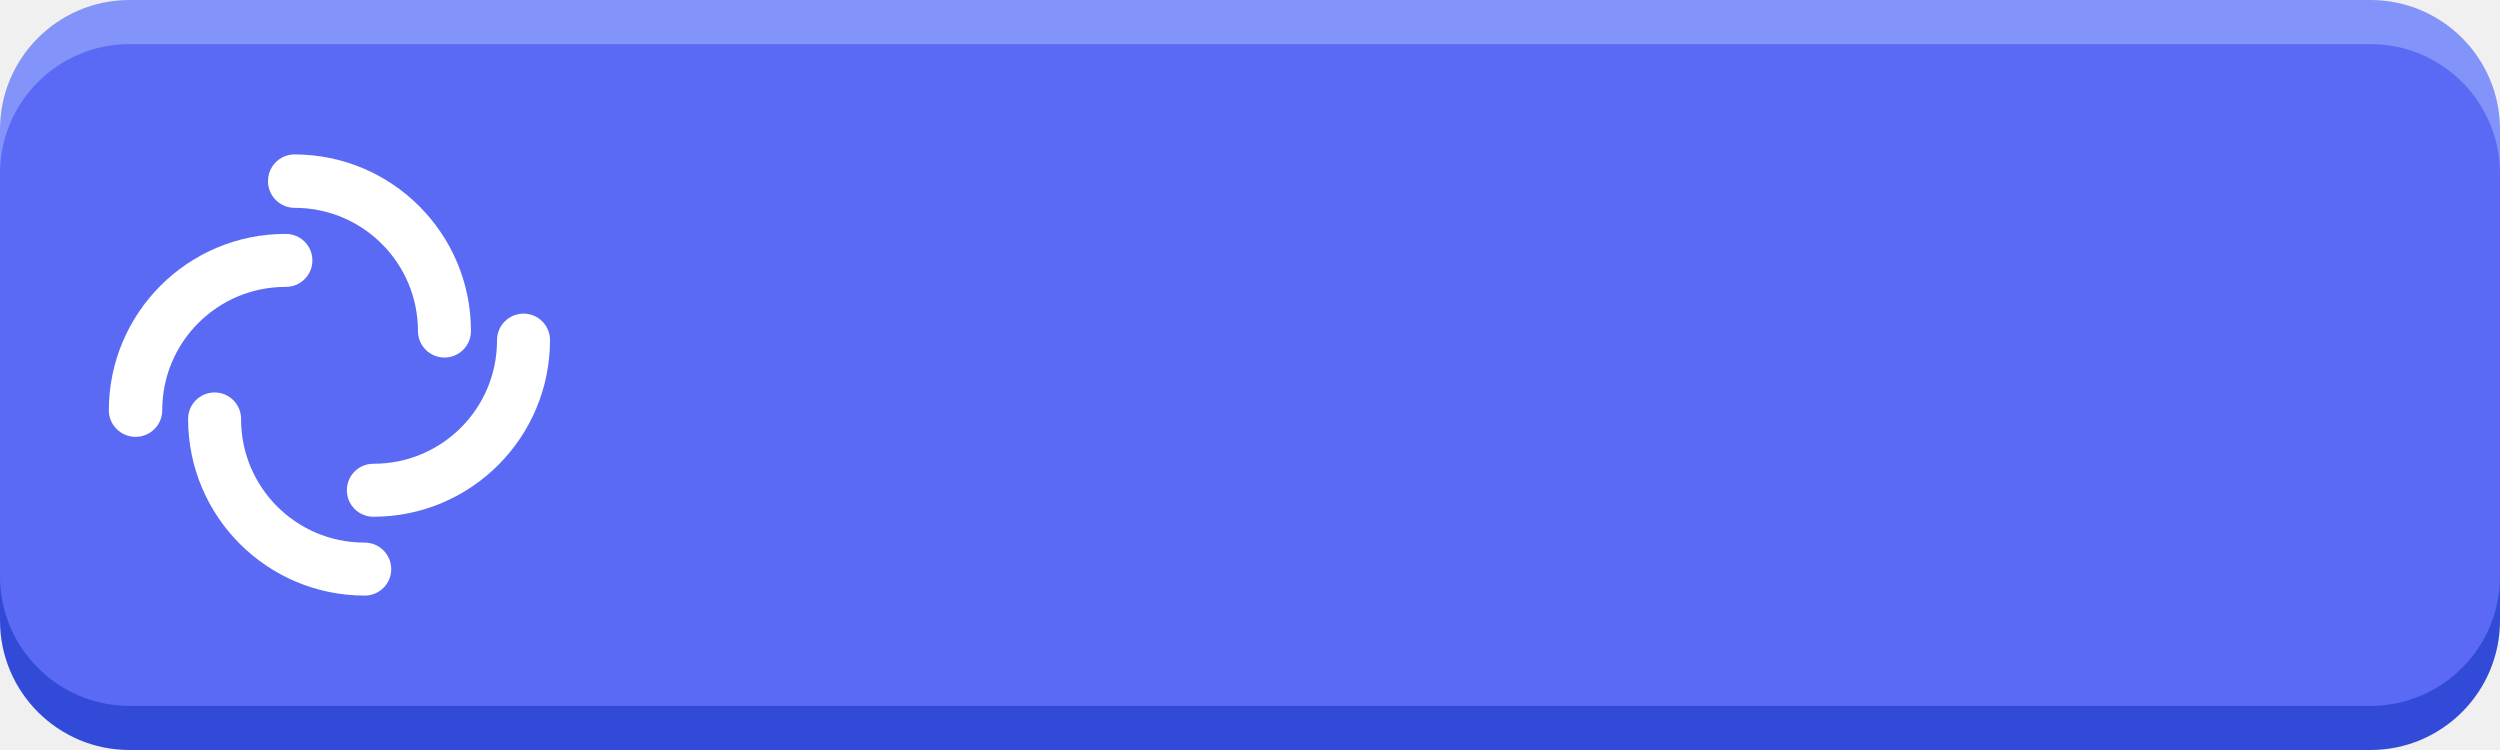
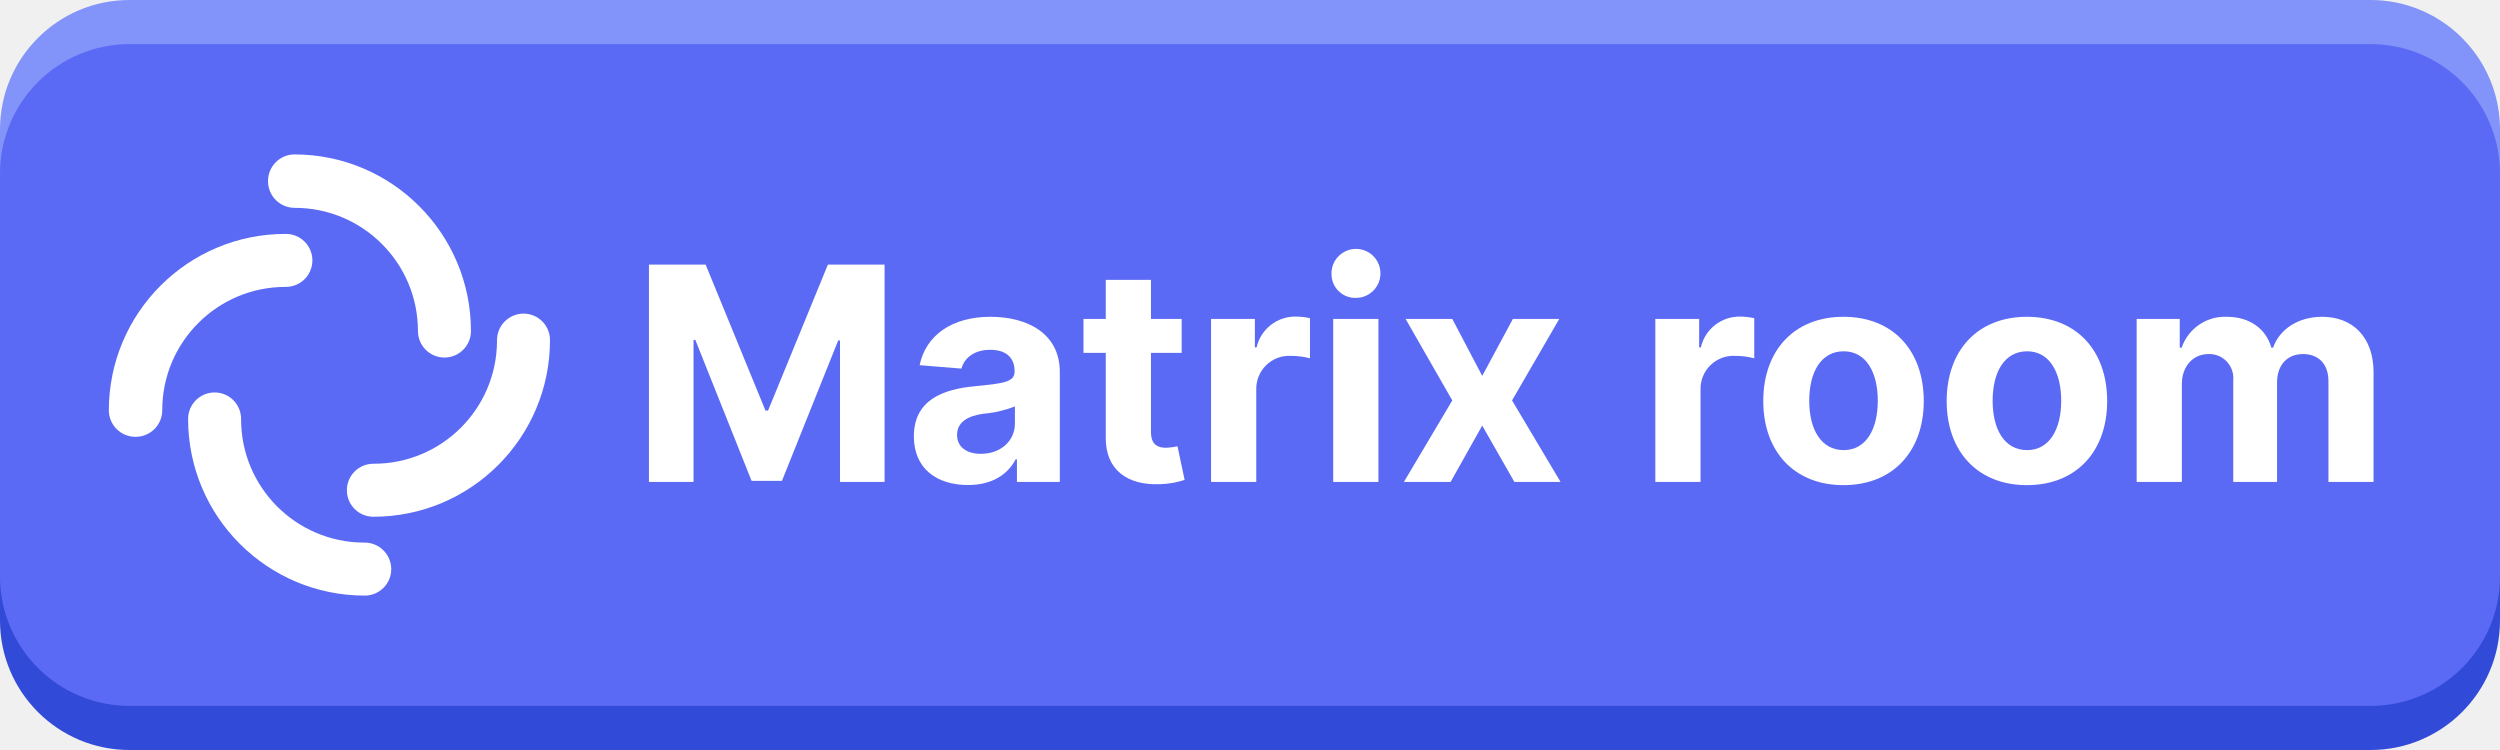
<svg xmlns="http://www.w3.org/2000/svg" viewBox="0 0 340 102">
  <defs>
    <style>.a{fill:#8293f9;}.b{fill:#324ad8;}.c{fill:#5b6af4;}.d{fill:#fff;}</style>
  </defs>
  <rect class="a" width="340" height="90" rx="17.617" />
  <rect class="b" y="12" width="340" height="90" rx="17.617" />
  <rect class="c" y="6" width="340" height="90" rx="17.617" />
  <path class="d" d="M36.451,24.662A3.618,3.618,0,0,1,40.025,21h.001A24.023,24.023,0,0,1,64.049,45.023h0a3.603,3.603,0,1,1-7.207,0A16.758,16.758,0,0,0,40.084,28.266a3.618,3.618,0,0,1-3.633-3.603Z" />
  <path class="d" d="M53.209,77.397A3.603,3.603,0,0,1,49.605,81h0A24.023,24.023,0,0,1,25.582,56.977a3.603,3.603,0,1,1,7.207,0h0A16.758,16.758,0,0,0,49.488,73.793l.059,0a3.618,3.618,0,0,1,3.662,3.574Z" />
  <path class="d" d="M18.463,59.408a3.618,3.618,0,0,1-3.662-3.574v0A24.023,24.023,0,0,1,38.824,31.811a3.604,3.604,0,1,1,0,7.207h0A16.758,16.758,0,0,0,22.066,55.775a3.618,3.618,0,0,1-3.603,3.633Z" />
  <path class="d" d="M71.197,42.65a3.603,3.603,0,0,1,3.603,3.603h0A24.023,24.023,0,0,1,50.777,70.277a3.603,3.603,0,0,1,0-7.207A16.758,16.758,0,0,0,67.594,46.371l0-.059a3.618,3.618,0,0,1,3.574-3.662Z" />
+   <path class="d" d="M95.966,35.982l8.141,19.862h.346l8.142-19.862h7.708V65.545H114.24V46.303h-.246L106.344,65.4h-4.128l-7.65-19.169H94.32V65.545H88.257V35.982Z" />
+   <path class="d" d="M124.286,59.352c0-4.951,3.941-6.424,8.329-6.828,3.854-.376,5.37-.563,5.37-1.992v-.086c0-1.819-1.198-2.873-3.291-2.873-2.208,0-3.522,1.083-3.941,2.555l-5.687-.462c.852-4.042,4.345-6.582,9.657-6.582,4.936,0,9.412,2.223,9.412,7.506V65.545h-5.832V62.47h-.173c-1.083,2.064-3.205,3.493-6.481,3.493C127.418,65.963,124.286,63.741,124.286,59.352ZM138.028,57.62V55.268a14.79,14.79,0,0,1-4.273.996c-2.165.303-3.594,1.155-3.594,2.887,0,1.689,1.357,2.569,3.248,2.569C136.108,61.72,138.028,59.944,138.028,57.62Z" />
+   <path class="d" d="M160.704,47.992h-4.171V58.731c0,1.704.852,2.166,2.079,2.166a8.412,8.412,0,0,0,1.53-.202l.967,4.576a11.949,11.949,0,0,1-3.334.578c-4.46.188-7.419-1.963-7.391-6.308V47.992h-3.031V43.373h3.031V38.061h6.149v5.312h4.171Z" />
+   <path class="d" d="M164.702,43.373h5.962v3.869h.231a5.386,5.386,0,0,1,5.326-4.186,9.233,9.233,0,0,1,1.935.216v5.457a10.329,10.329,0,0,0-2.598-.332,4.477,4.477,0,0,0-4.706,4.604V65.545h-6.149Z" />
+   <path class="d" d="M181.085,37.397a3.334,3.334,0,1,1,3.32,3.118A3.234,3.234,0,0,1,181.085,37.397Zm.231,5.976h6.149V65.545h-6.149Z" />
+   <path class="d" d="M201.582,51.124l4.172-7.752h6.308l-6.423,11.086,6.597,11.086h-6.279L201.582,57.88l-4.301,7.665h-6.352l6.582-11.086L191.16,43.373h6.351Z" />
+   <path class="d" d="M225.125,43.373h5.961v3.869h.231a5.386,5.386,0,0,1,5.326-4.186,9.232,9.232,0,0,1,1.935.216v5.457a10.328,10.328,0,0,0-2.598-.332,4.477,4.477,0,0,0-4.706,4.604V65.545H225.125Z" />
+   <path class="d" d="M239.805,54.545c0-6.871,4.186-11.461,10.913-11.461s10.913,4.59,10.913,11.461c0,6.828-4.186,11.433-10.913,11.433S239.805,61.373,239.805,54.545Zm15.575-.043c0-3.869-1.588-6.726-4.634-6.726-3.103,0-4.691,2.858-4.691,6.726s1.588,6.712,4.691,6.712C253.792,61.214,255.38,58.371,255.38,54.502Z" />
+   <path class="d" d="M264.748,54.545c0-6.871,4.186-11.461,10.913-11.461s10.913,4.59,10.913,11.461c0,6.828-4.186,11.433-10.913,11.433S264.748,61.373,264.748,54.545Zm15.575-.043c0-3.869-1.588-6.726-4.634-6.726-3.104,0-4.691,2.858-4.691,6.726s1.588,6.712,4.691,6.712C278.735,61.214,280.323,58.371,280.323,54.502Z" />
+   <path class="d" d="M290.585,43.373h5.86v3.912h.26a6.222,6.222,0,0,1,6.178-4.2c3.046,0,5.312,1.631,6.019,4.2h.231c.91-2.541,3.436-4.2,6.684-4.2,4.128,0,6.986,2.743,6.986,7.549V65.545h-6.135V51.846c0-2.468-1.472-3.695-3.436-3.695-2.237,0-3.551,1.559-3.551,3.854v13.54h-5.961V51.716a3.265,3.265,0,0,0-3.378-3.565c-2.05,0-3.609,1.631-3.609,4.085V65.545H290.585Z" />
</svg>
